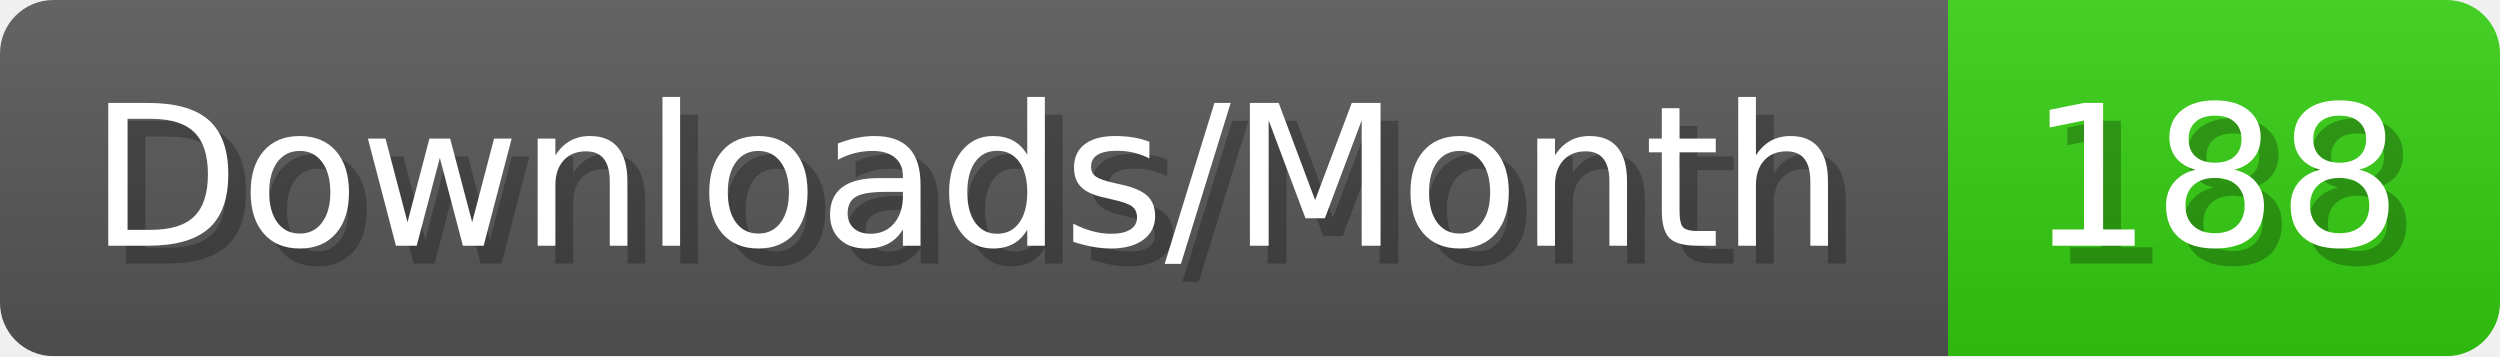
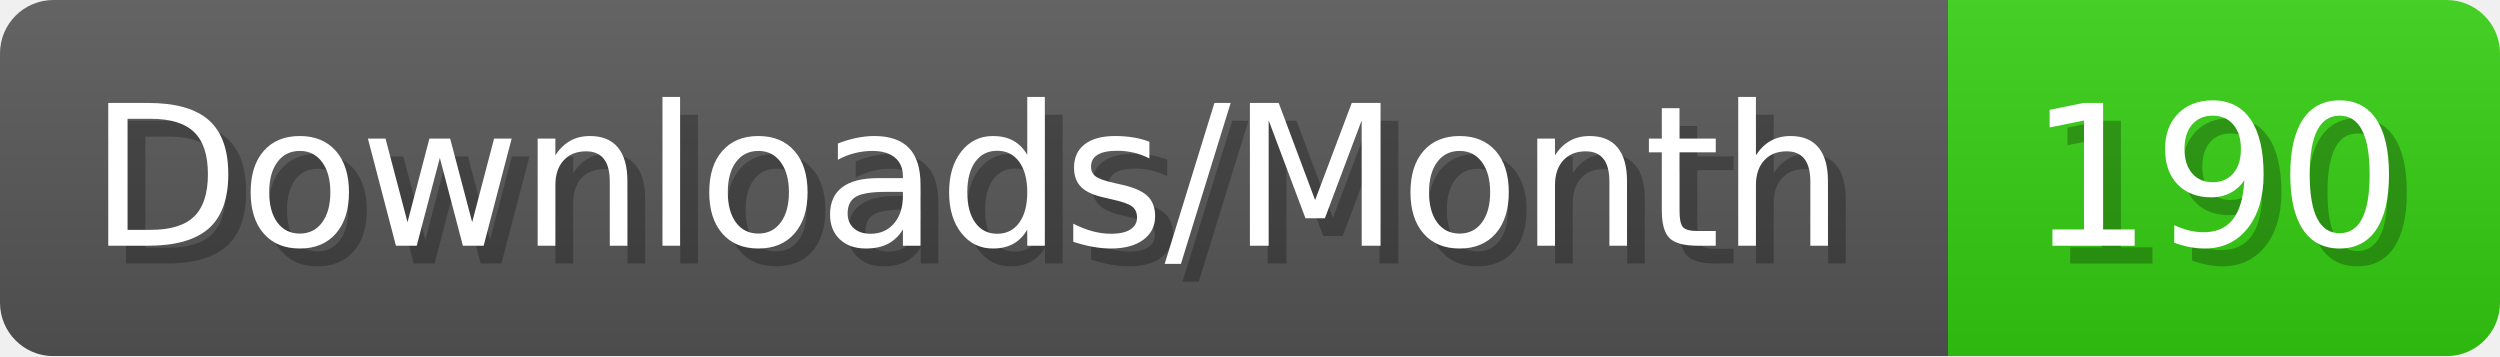
- <svg xmlns="http://www.w3.org/2000/svg" width="140.4" height="20" viewBox="0 0 1404 200" role="img" aria-label="Downloads/Month: 188">
+ <svg xmlns="http://www.w3.org/2000/svg" width="140.4" height="20" viewBox="0 0 1404 200" role="img" aria-label="Downloads/Month: 190">
  <linearGradient id="YlXUI" x2="0" y2="100%">
    <stop offset="0" stop-opacity=".1" stop-color="#EEE" />
    <stop offset="1" stop-opacity=".1" />
  </linearGradient>
  <mask id="JHhop">
    <rect width="1404" height="200" rx="30" fill="#FFF" />
  </mask>
  <g mask="url(#JHhop)">
    <rect width="1094" height="200" fill="#555" />
    <rect width="310" height="200" fill="#3C1" x="1094" />
    <rect width="1404" height="200" fill="url(#YlXUI)" />
  </g>
  <g aria-hidden="true" fill="#fff" text-anchor="start" font-family="Verdana,DejaVu Sans,sans-serif" font-size="110">
    <text x="60" y="148" textLength="994" fill="#000" opacity="0.25">Downloads/Month</text>
    <text x="50" y="138" textLength="994">Downloads/Month</text>
-     <text x="1149" y="148" textLength="210" fill="#000" opacity="0.25">188</text>
-     <text x="1139" y="138" textLength="210">188</text>
+     <text x="1149" y="148" textLength="210" fill="#000" opacity="0.25">190</text>
+     <text x="1139" y="138" textLength="210">190</text>
  </g>
</svg>
